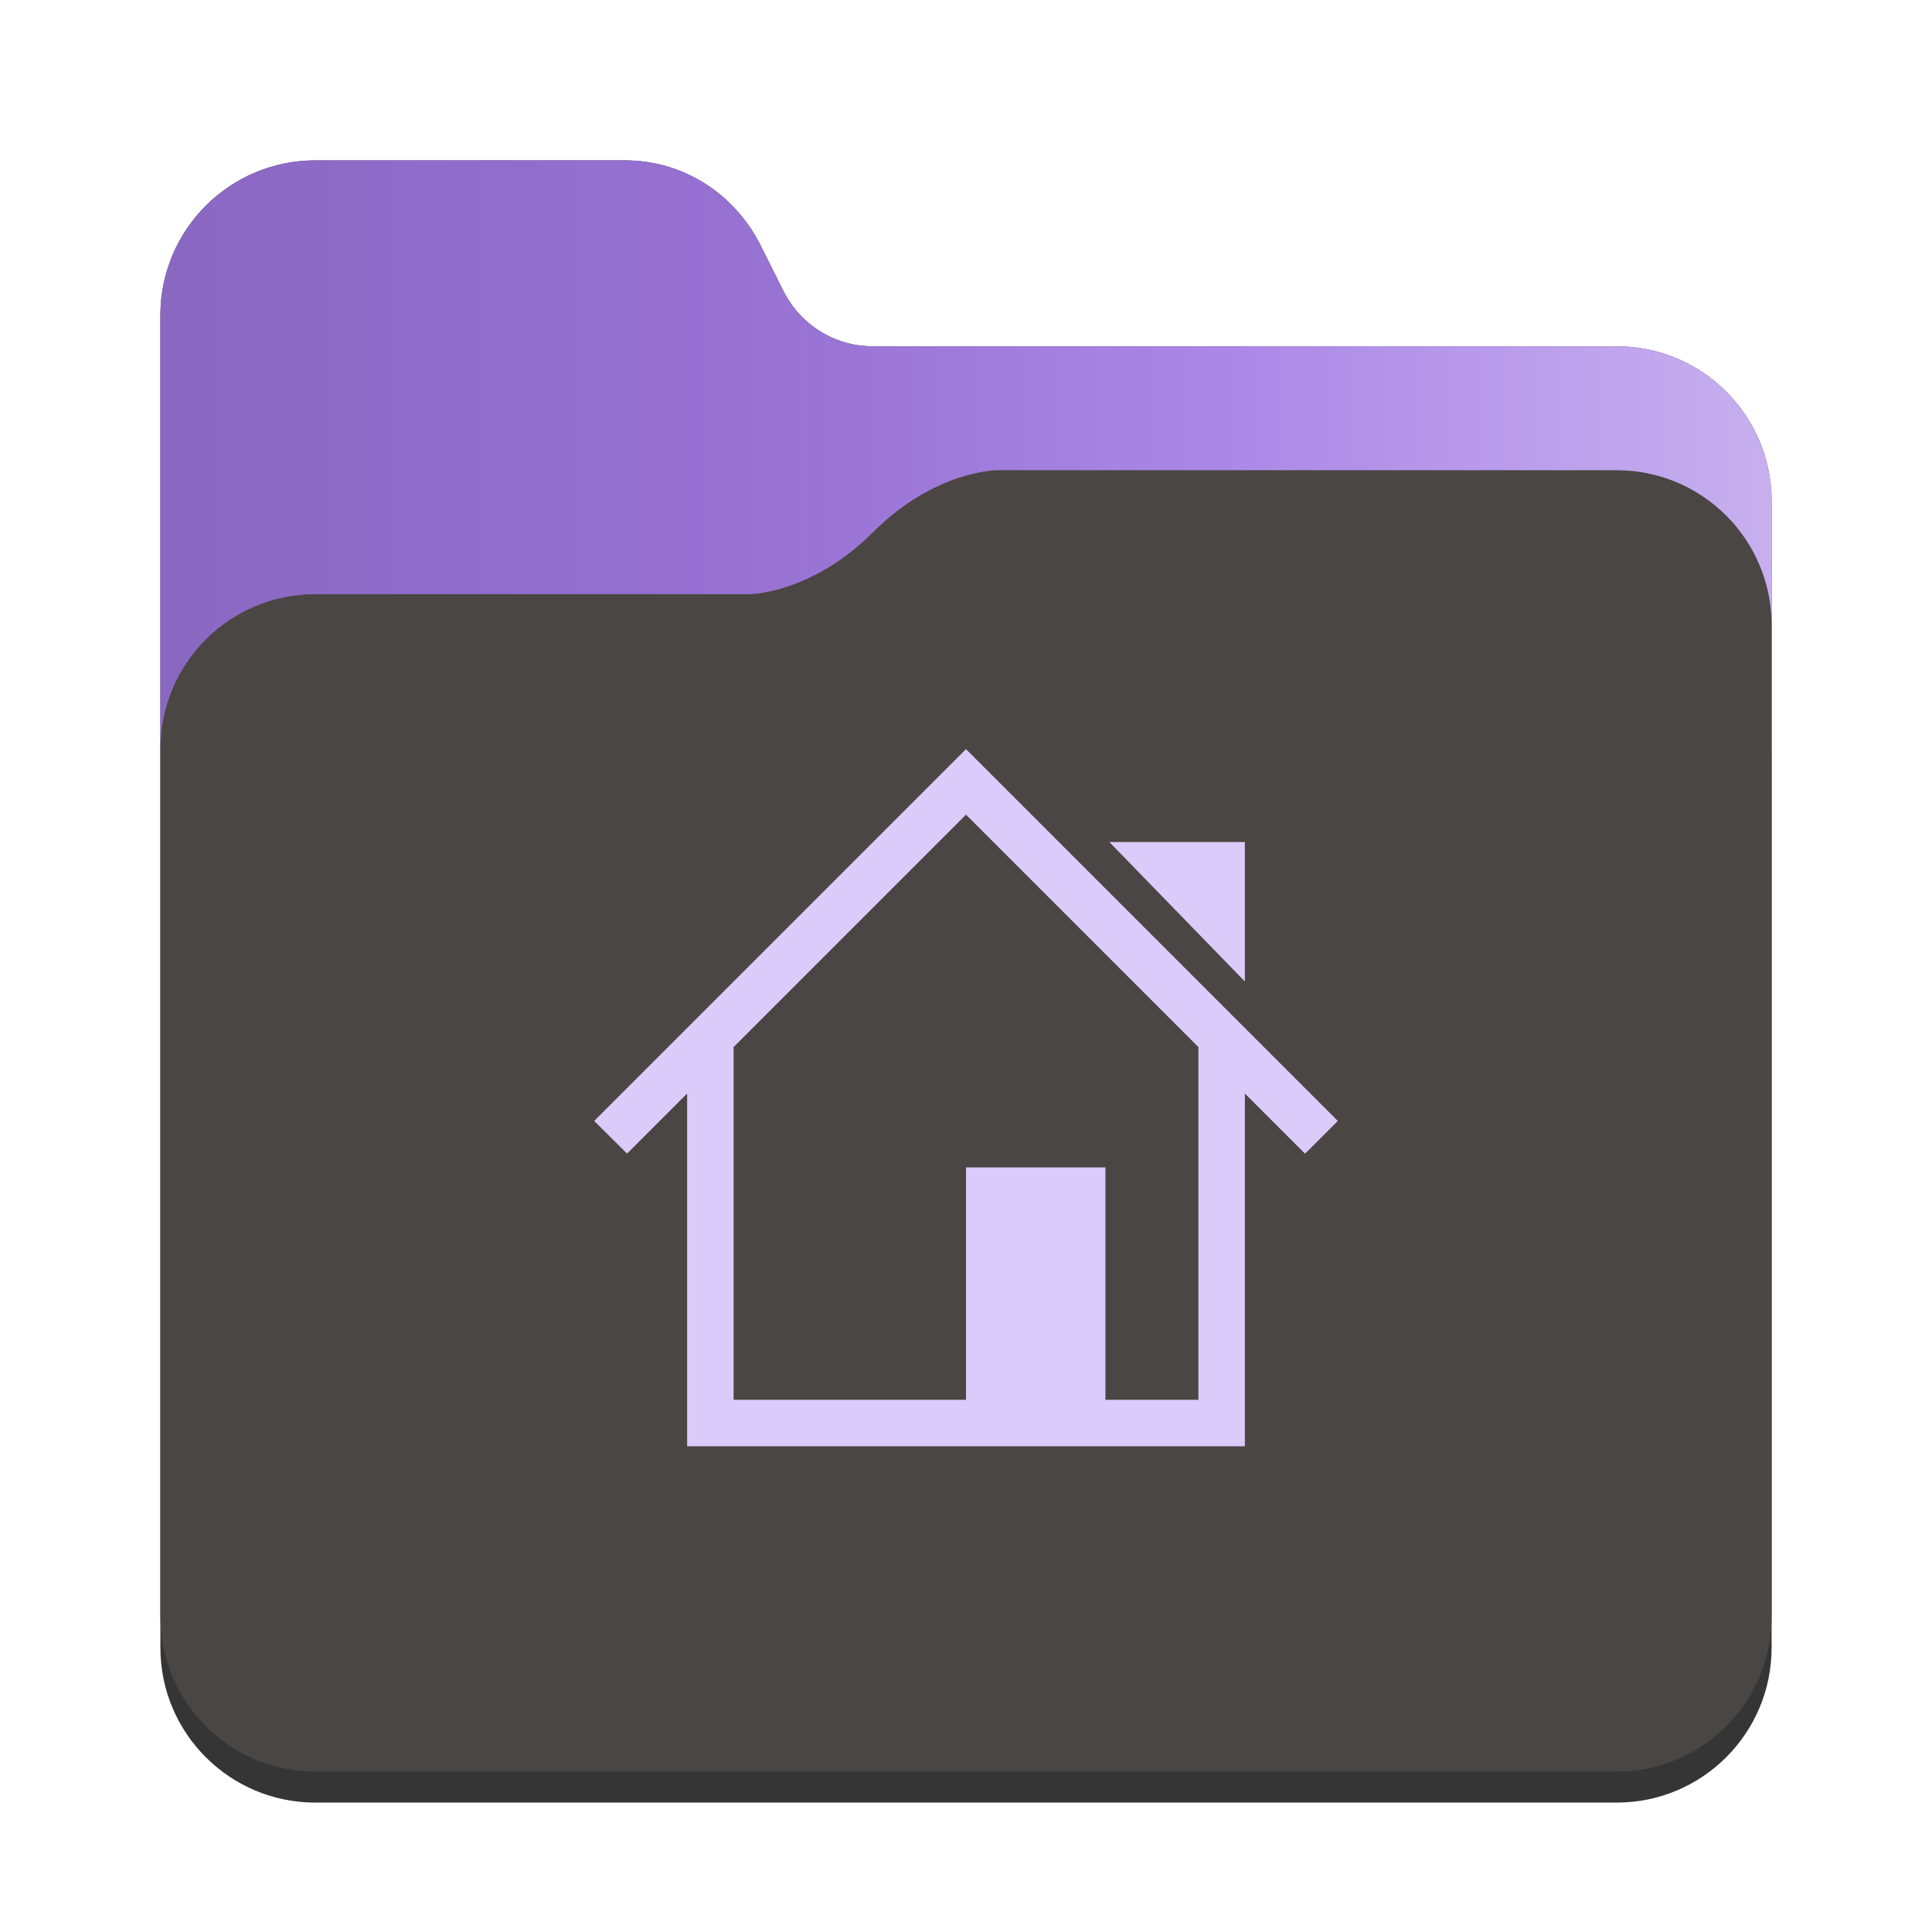
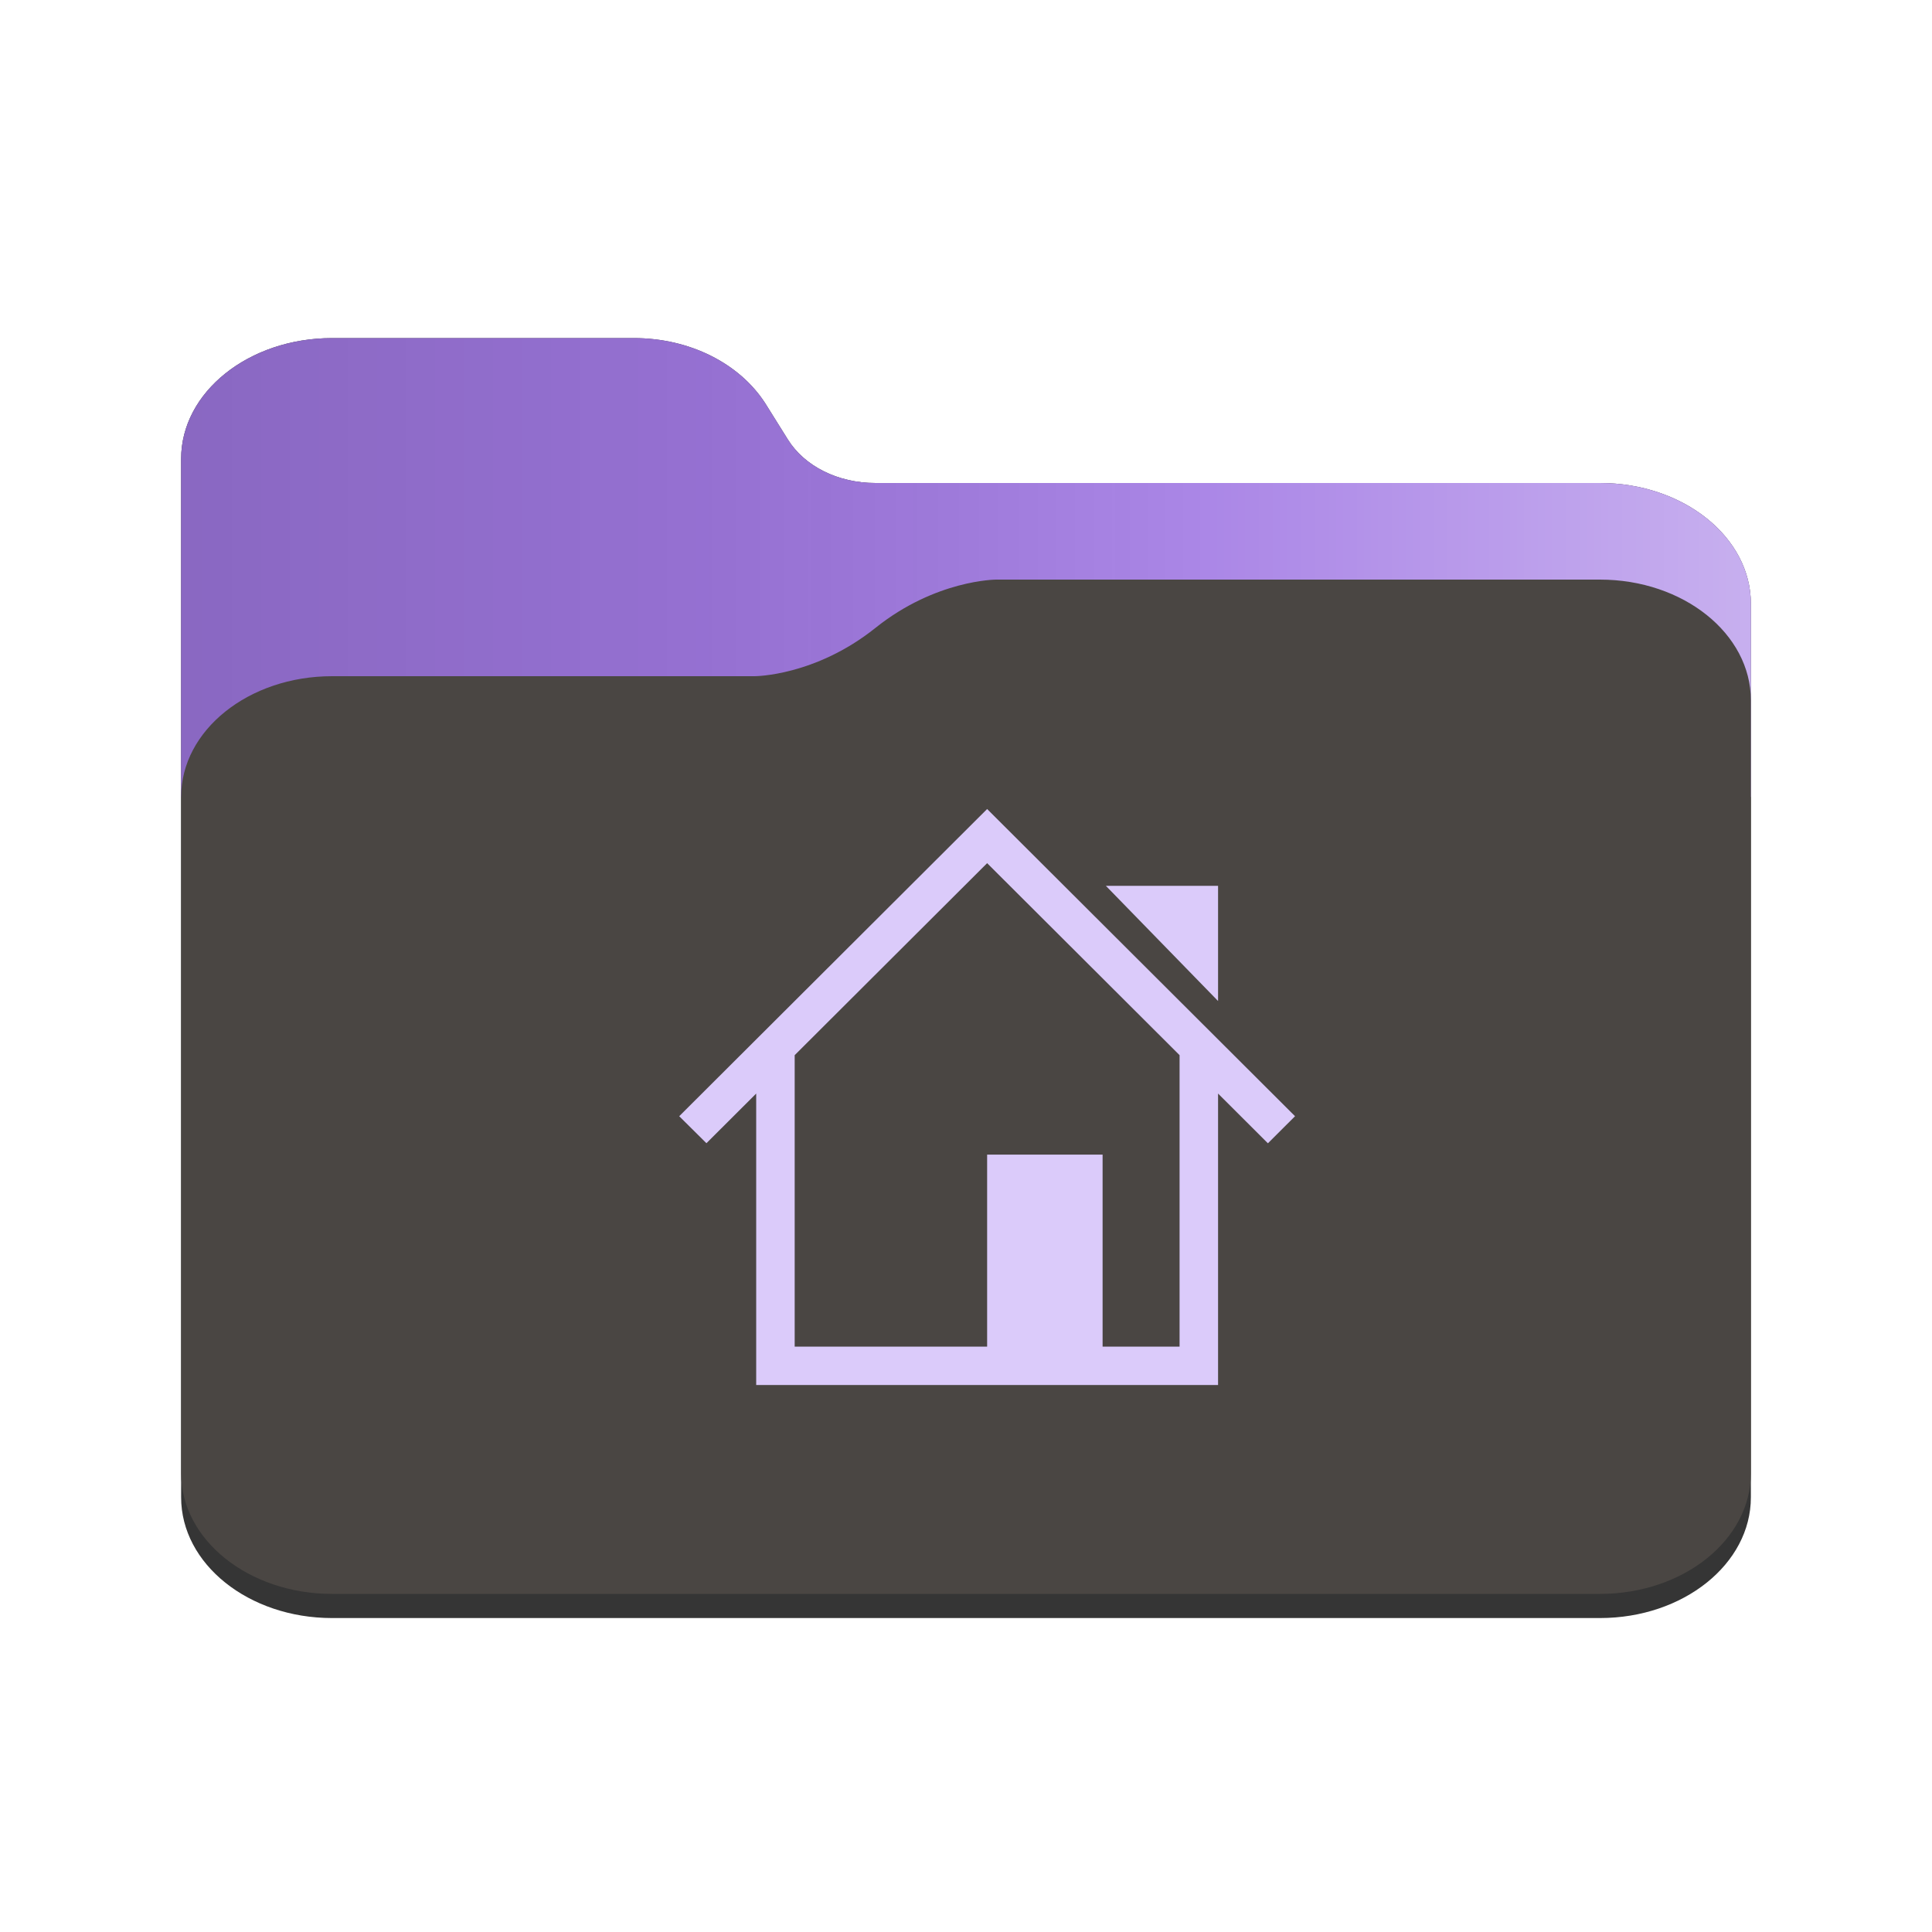
<svg xmlns="http://www.w3.org/2000/svg" width="512" height="512" viewBox="0 0 128 128">
  <defs>
    <linearGradient id="gradient" gradientUnits="userSpaceOnUse" x1="0" y1="0" x2="104" y2="0">
      <stop offset="0.00" stop-color="black" stop-opacity="0.15" />
      <stop offset="0.33" stop-color="black" stop-opacity="0.08" />
      <stop offset="0.66" stop-color="white" stop-opacity="0.1" />
      <stop offset="1.00" stop-color="white" stop-opacity="0.4" />
    </linearGradient>
  </defs>
-   <g transform="translate(64 64) scale(1.026415) translate(-64 -64)">
+   <g transform="translate(64,64) scale(1,0.8) translate(-64,-64)">
    <g transform="translate(12 12)">
      <path d="M94 12C99.524 12 104 16.476 104 22L104 96C104 101.524 99.524 106 94 106L10 106C4.476 106 6.10352e-05 101.524 6.10352e-05 96L0 10C0 4.476 4.476 9.53672e-07 10 9.53672e-07L30 0C33.7 0 37 2.1 38.7 5.4L40.2 8.4C41.3 10.6 43.5 12 46 12L94 12Z" fill="#353535" />
      <path d="M94 12C99.524 12 104 16.476 104 22C104 22 104 38 104 38L4.57764e-05 38C4.57764e-05 38 0 10 0 10C0 4.476 4.476 9.53672e-07 10 9.53672e-07C10 9.53672e-07 30 0 30 0C33.7 0 37 2.1 38.7 5.4C38.7 5.4 40.2 8.4 40.2 8.4C41.3 10.6 43.5 12 46 12C46 12 94 12 94 12C94 12 94 12 94 12Z" fill="#a27ae4" />
      <path d="M94 12C99.524 12 104 16.476 104 22C104 22 104 38 104 38L4.57764e-05 38C4.57764e-05 38 0 10 0 10C0 4.476 4.476 9.53672e-07 10 9.53672e-07C10 9.53672e-07 30 0 30 0C33.7 0 37 2.1 38.7 5.4C38.7 5.4 40.2 8.4 40.2 8.4C41.3 10.6 43.5 12 46 12C46 12 94 12 94 12C94 12 94 12 94 12Z" fill="url(#gradient)" />
      <path d="M94 0C99.524 0 104 4.476 104 10L104 74C104 79.524 99.524 84 94 84L10 84C4.476 84 6.0633e-05 79.524 6.0633e-05 74L0 18C0 12.476 4.476 8 10 8L38 8C38 8 42 8 46 4C50 0 54 3.8147e-06 54 3.8147e-06L94 0Z" fill="#4A4643" transform="translate(0 20)" />
    </g>
-     <g transform="translate(40 50)">
+     <g transform="translate(45, 51) scale(0.85, 1.06)">
      <path d="M48 24L24 0L0 24L2.121 26.109L6 22.23L6 45L42 45L42 22.23L45.885 26.115L48 24L48 24ZM33 27L33 42L39 42L39 19.23L24 4.23L9 19.23L9 42L24 42L24 27L33 27L33 27ZM33.255 6L42 15L42 6L33.255 6L33.255 6Z" fill="#dbcbfa" fill-rule="evenodd" />
    </g>
  </g>
</svg>
